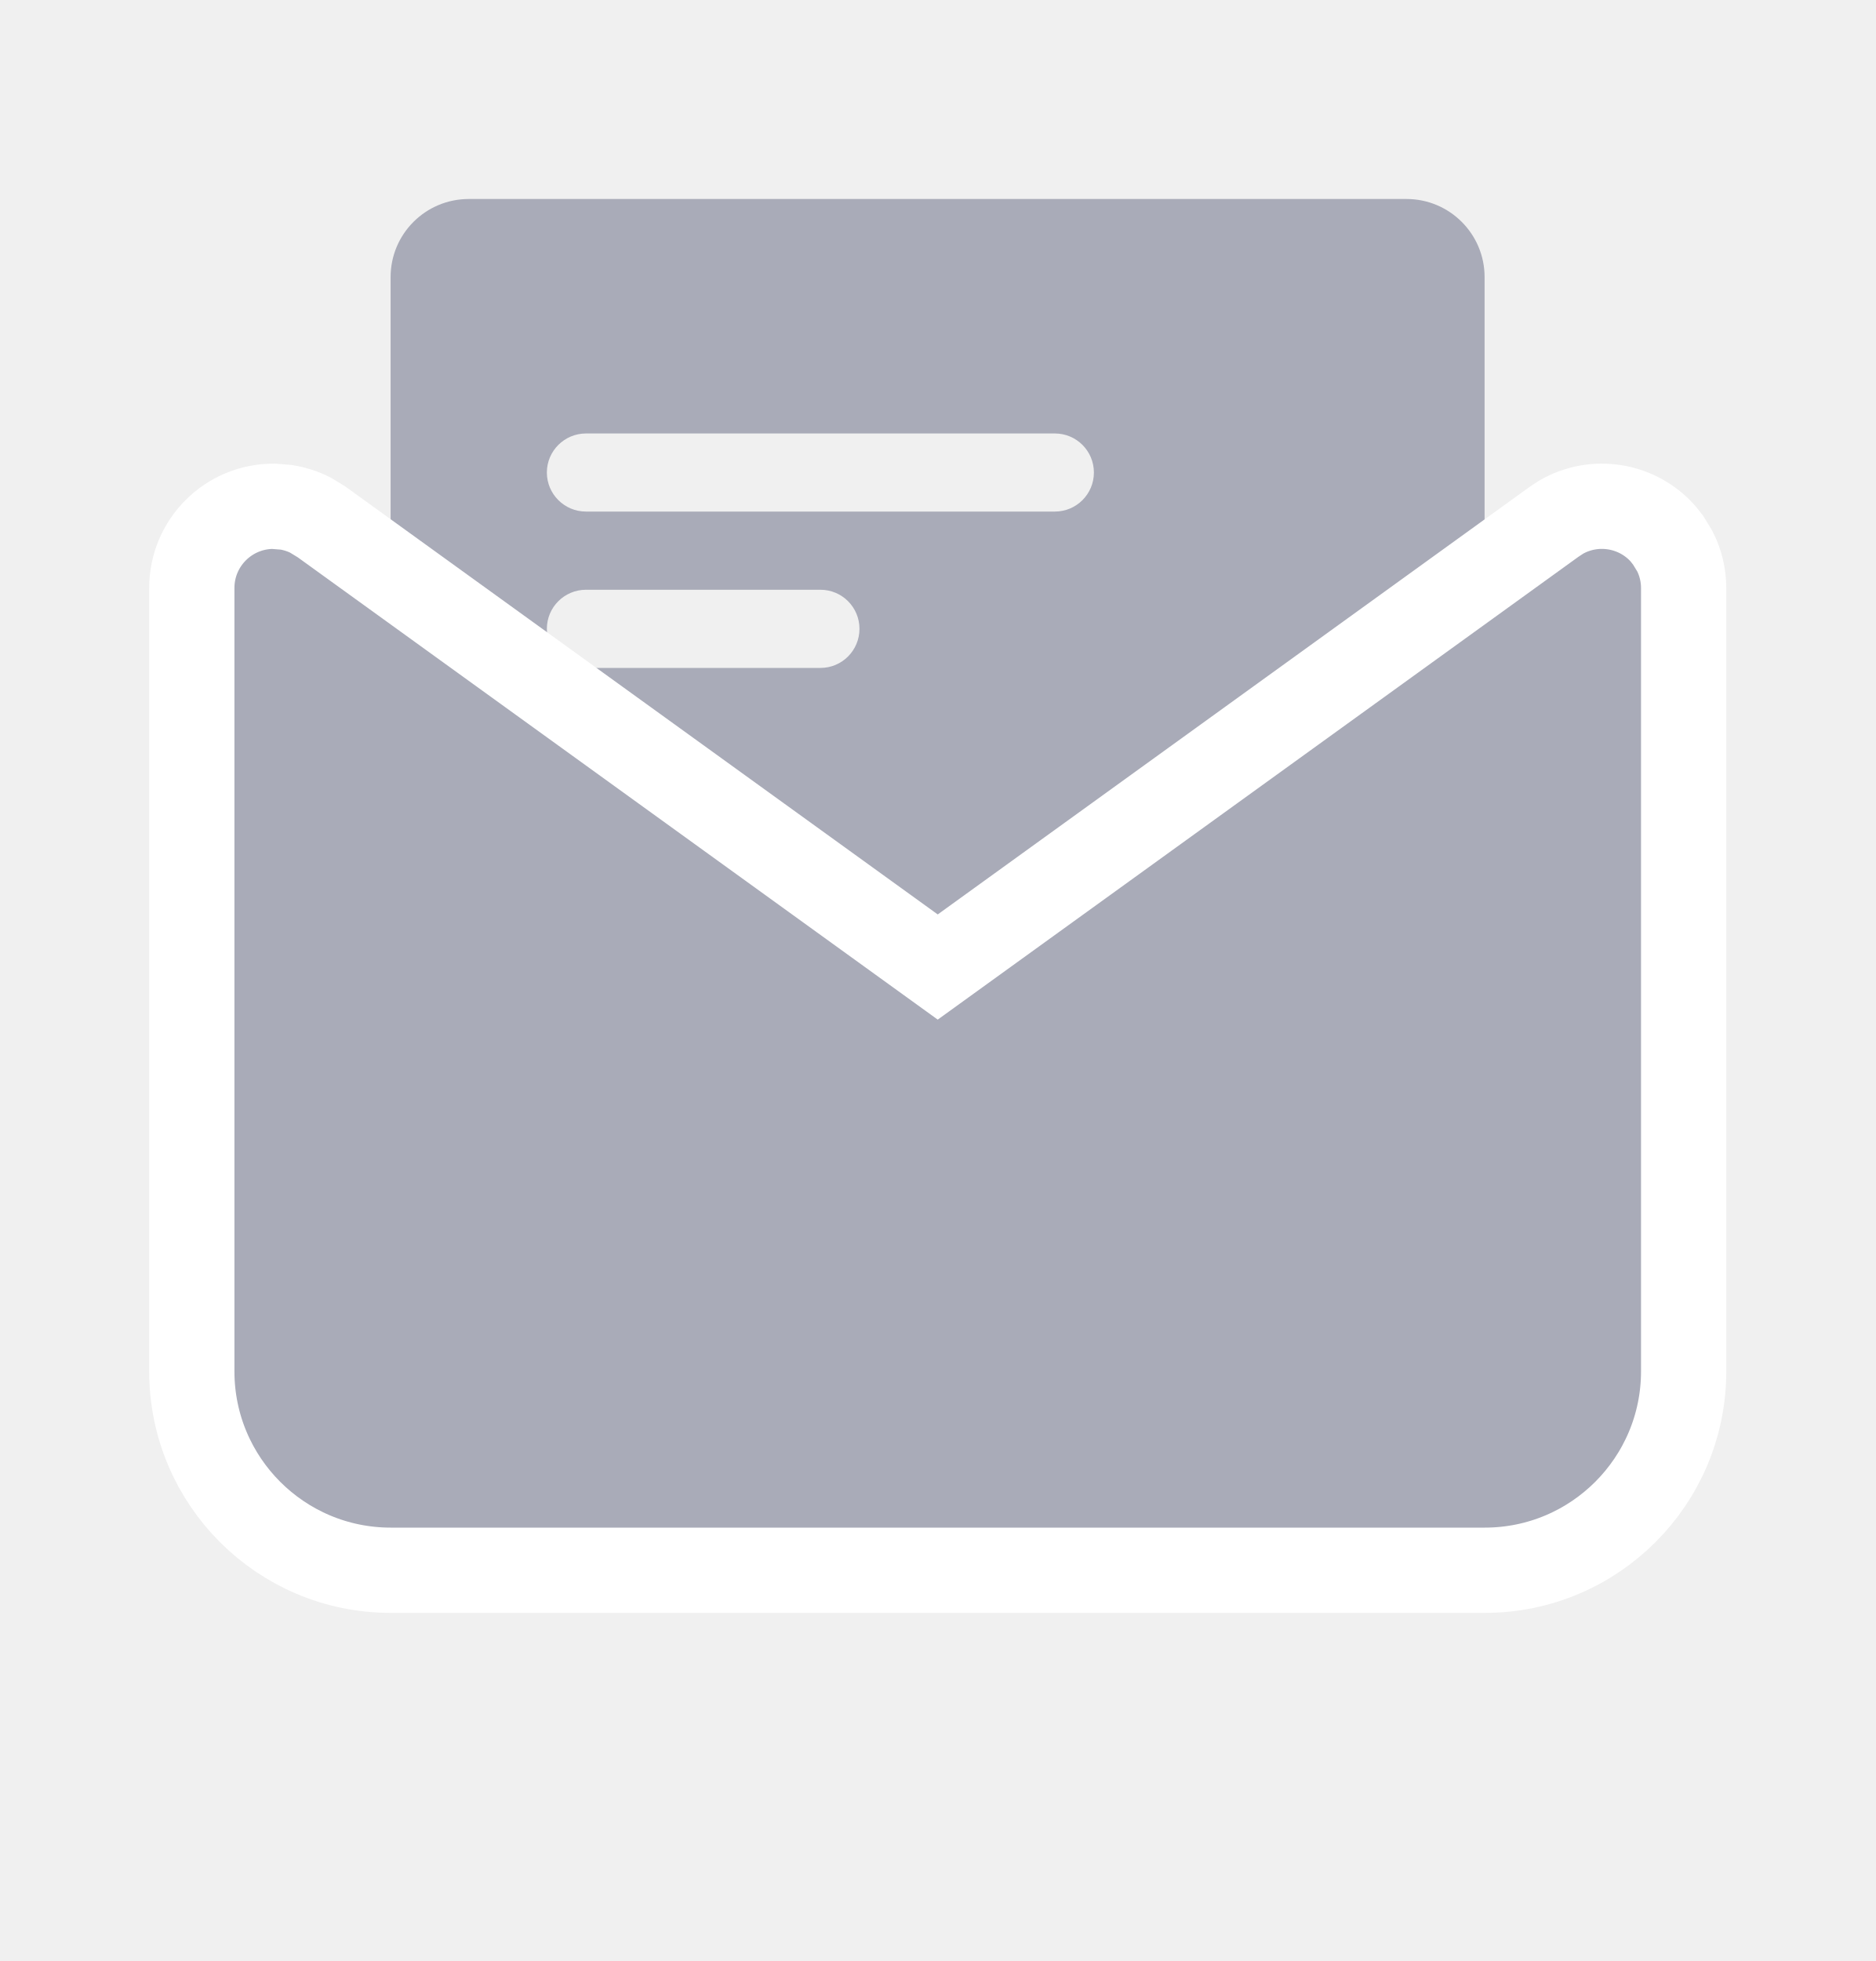
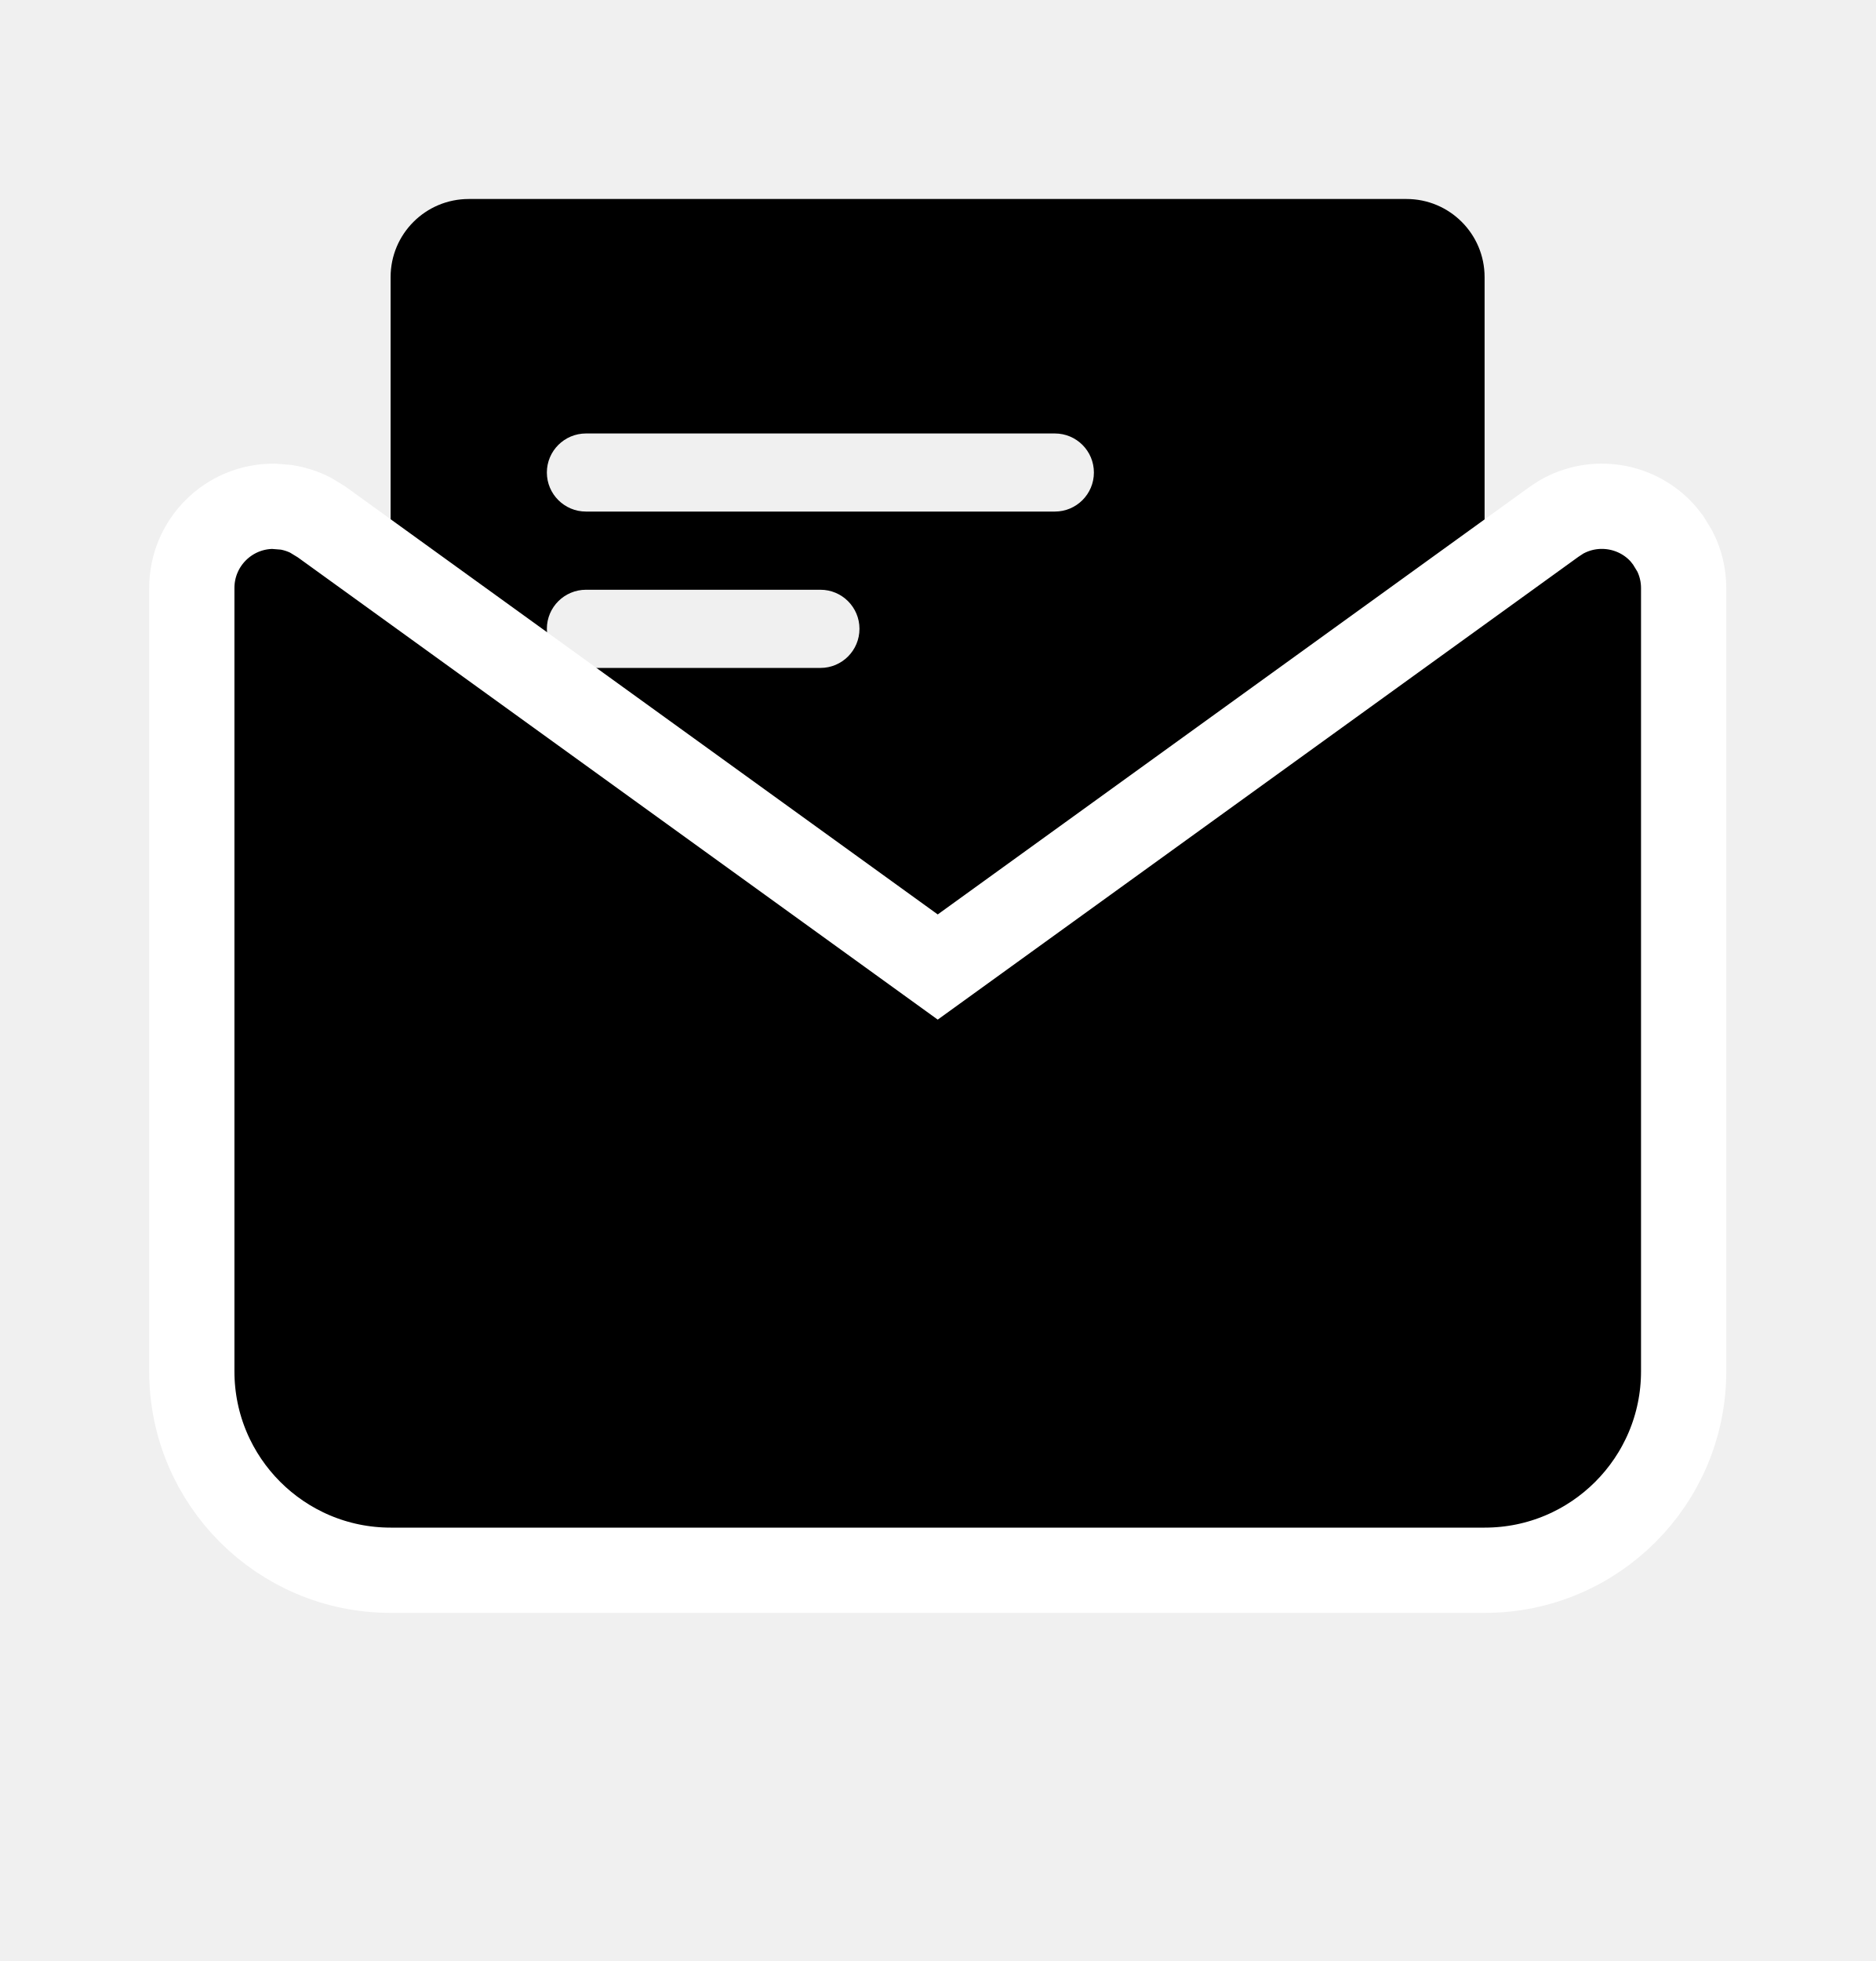
- <svg xmlns="http://www.w3.org/2000/svg" width="22" height="23" viewBox="0 0 22 23" fill="none">
-   <path fill-rule="evenodd" clip-rule="evenodd" d="M5.499 2.334H16.499C17.005 2.334 17.415 2.744 17.415 3.25V11.5C17.415 12.007 17.005 12.417 16.499 12.417H5.499C4.992 12.417 4.582 12.007 4.582 11.5V3.25C4.582 2.744 4.992 2.334 5.499 2.334ZM6.874 5.084C6.621 5.084 6.415 5.289 6.415 5.542C6.415 5.795 6.621 6 6.874 6H12.374C12.627 6 12.832 5.795 12.832 5.542C12.832 5.289 12.627 5.084 12.374 5.084H6.874ZM6.874 6.917C6.621 6.917 6.415 7.122 6.415 7.375C6.415 7.629 6.621 7.834 6.874 7.834H9.624C9.877 7.834 10.082 7.629 10.082 7.375C10.082 7.122 9.877 6.917 9.624 6.917H6.874Z" fill="#A9ABB8" />
-   <path d="M18.312 6.066C18.705 5.839 19.206 5.92 19.507 6.259L19.568 6.336L19.646 6.464C19.714 6.597 19.75 6.745 19.75 6.896V16.084C19.75 17.372 18.705 18.417 17.417 18.417H4.583C3.295 18.417 2.25 17.372 2.25 16.084V6.896C2.25 6.367 2.679 5.938 3.208 5.938L3.358 5.95C3.457 5.966 3.553 5.997 3.642 6.042L3.77 6.12L11 11.342L18.23 6.12L18.312 6.066Z" fill="#A9ABB8" stroke="white" />
+ <svg xmlns="http://www.w3.org/2000/svg" width="22" height="23" viewBox="0 0 22 23" fill="currentColor">
+   <path fill-rule="evenodd" clip-rule="evenodd" d="M5.499 2.334H16.499C17.005 2.334 17.415 2.744 17.415 3.25V11.5C17.415 12.007 17.005 12.417 16.499 12.417H5.499C4.992 12.417 4.582 12.007 4.582 11.5V3.25C4.582 2.744 4.992 2.334 5.499 2.334ZM6.874 5.084C6.621 5.084 6.415 5.289 6.415 5.542C6.415 5.795 6.621 6 6.874 6H12.374C12.627 6 12.832 5.795 12.832 5.542C12.832 5.289 12.627 5.084 12.374 5.084H6.874ZM6.874 6.917C6.621 6.917 6.415 7.122 6.415 7.375C6.415 7.629 6.621 7.834 6.874 7.834H9.624C9.877 7.834 10.082 7.629 10.082 7.375C10.082 7.122 9.877 6.917 9.624 6.917H6.874Z" />
+   <path d="M18.312 6.066C18.705 5.839 19.206 5.92 19.507 6.259L19.568 6.336L19.646 6.464C19.714 6.597 19.75 6.745 19.75 6.896V16.084C19.75 17.372 18.705 18.417 17.417 18.417H4.583C3.295 18.417 2.25 17.372 2.25 16.084V6.896C2.25 6.367 2.679 5.938 3.208 5.938L3.358 5.95C3.457 5.966 3.553 5.997 3.642 6.042L3.77 6.12L11 11.342L18.23 6.12L18.312 6.066Z" stroke="white" />
</svg>
